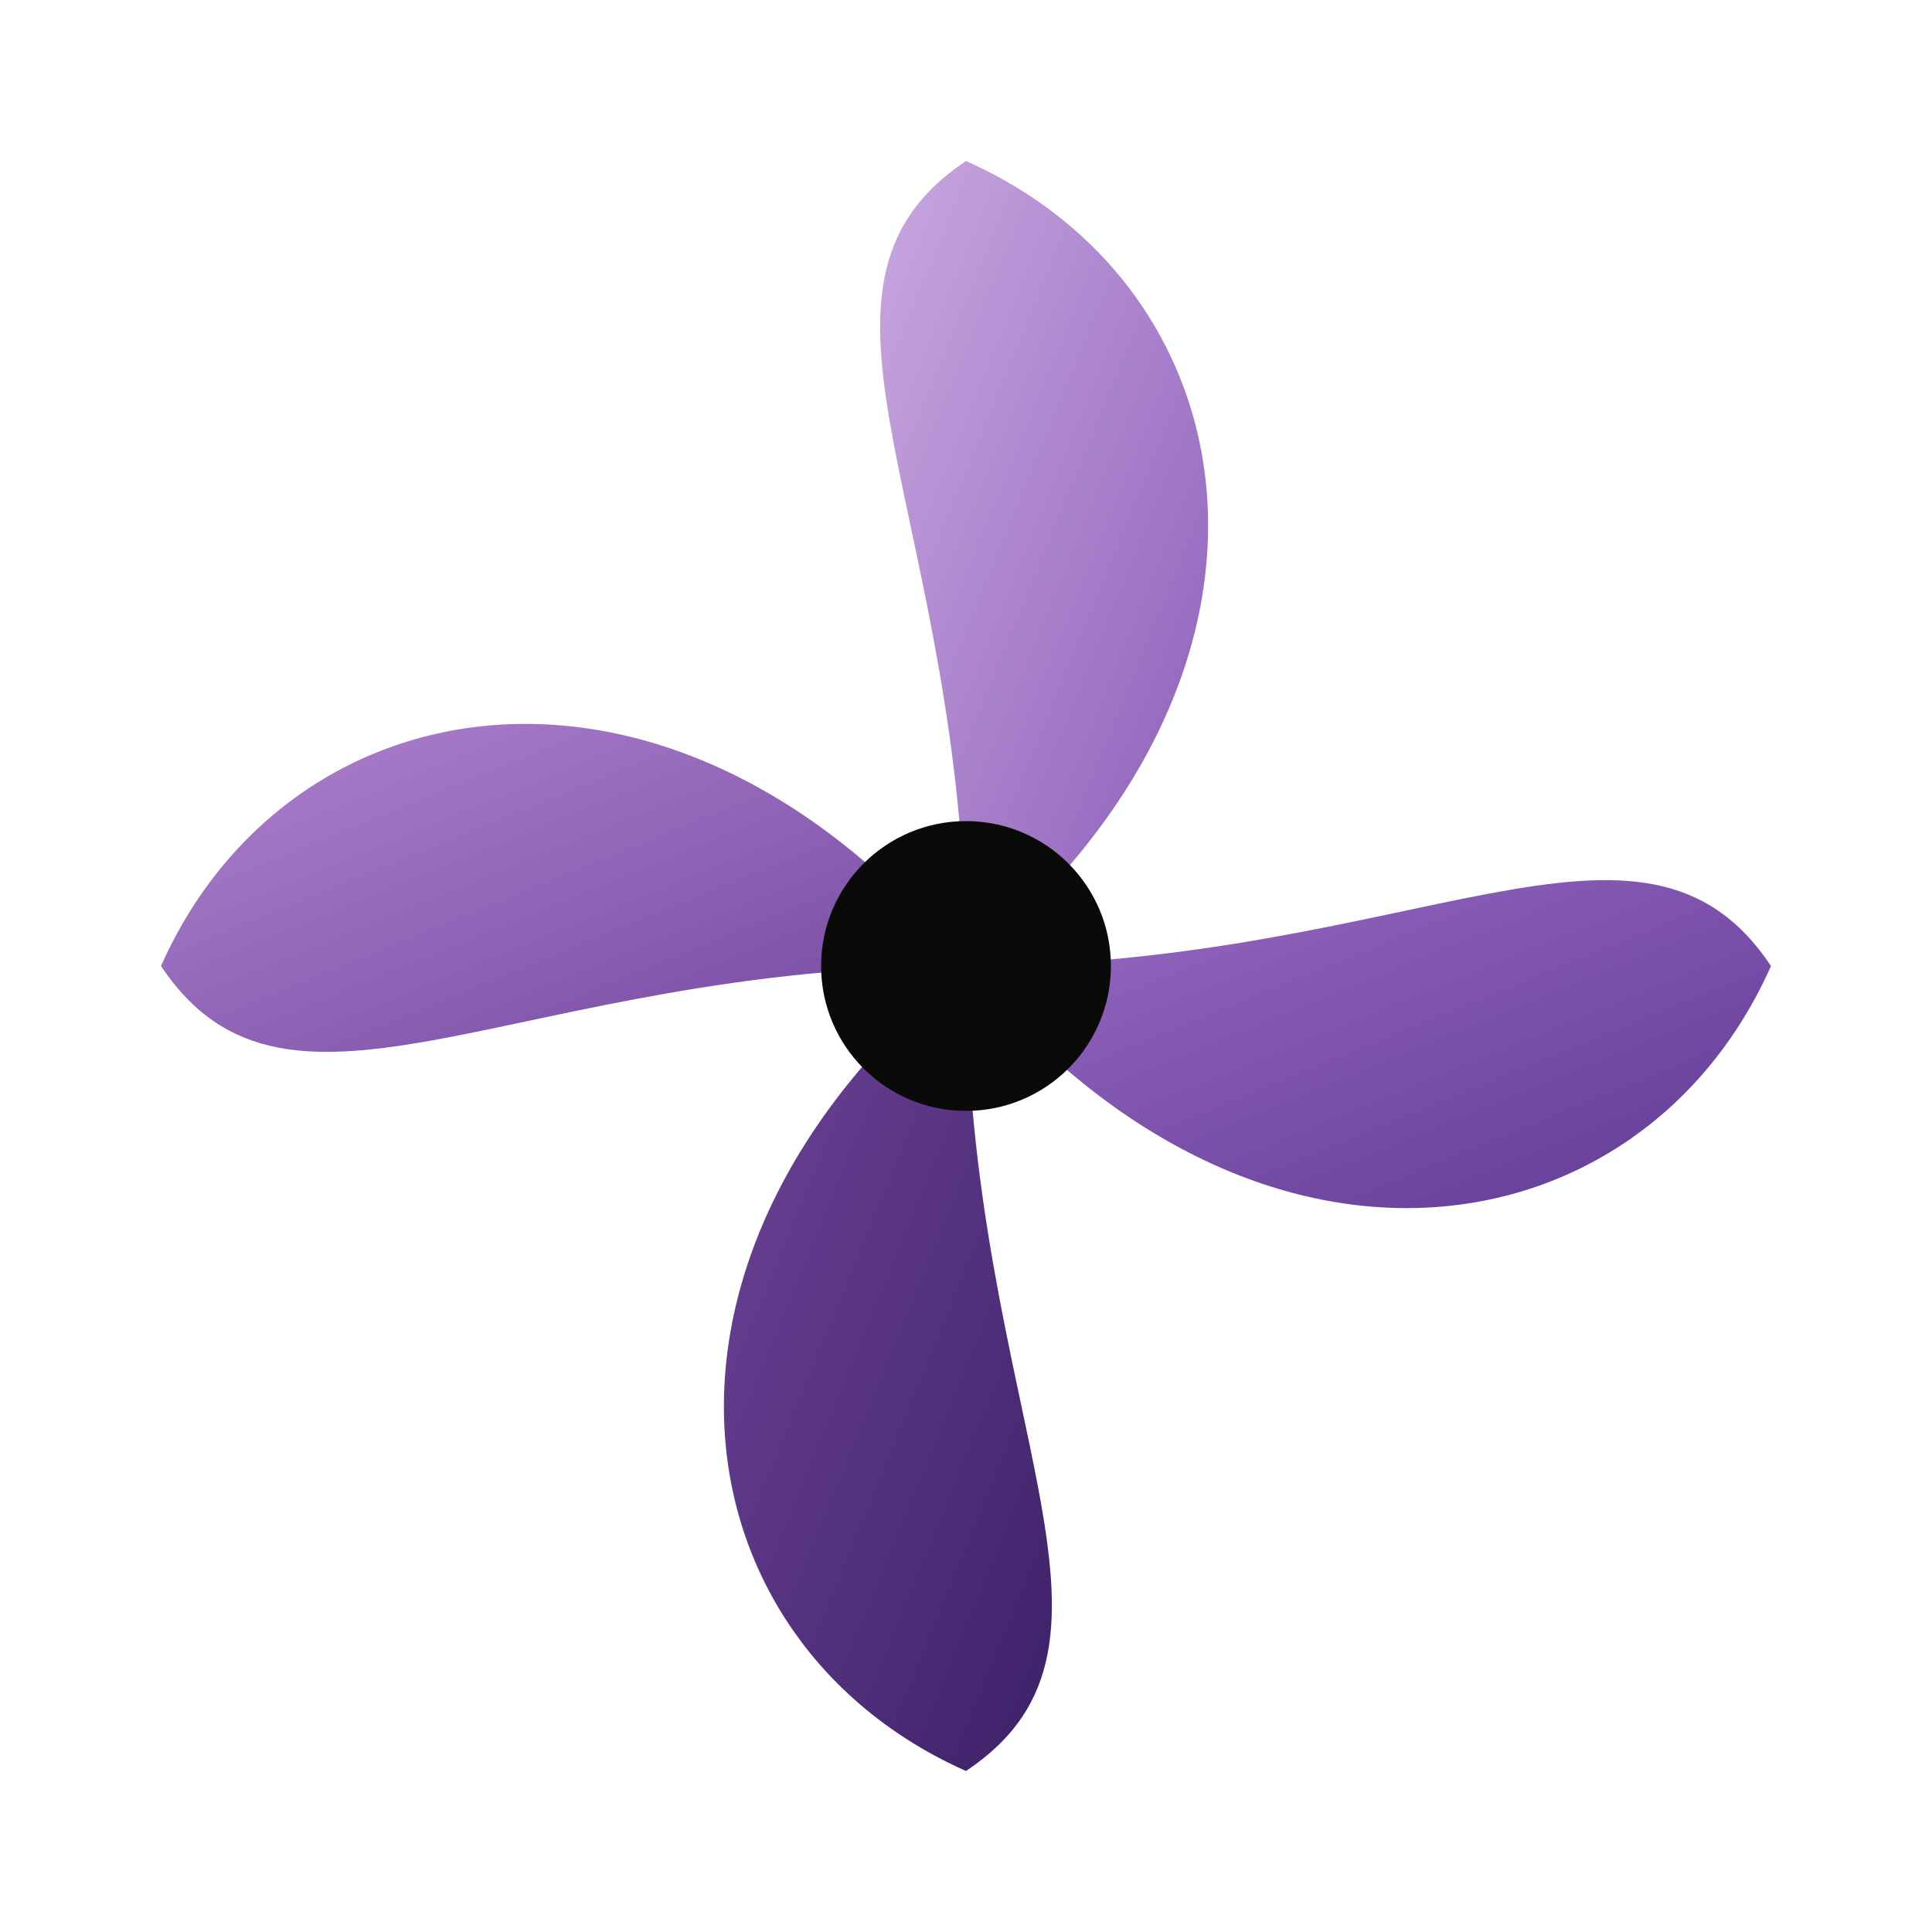
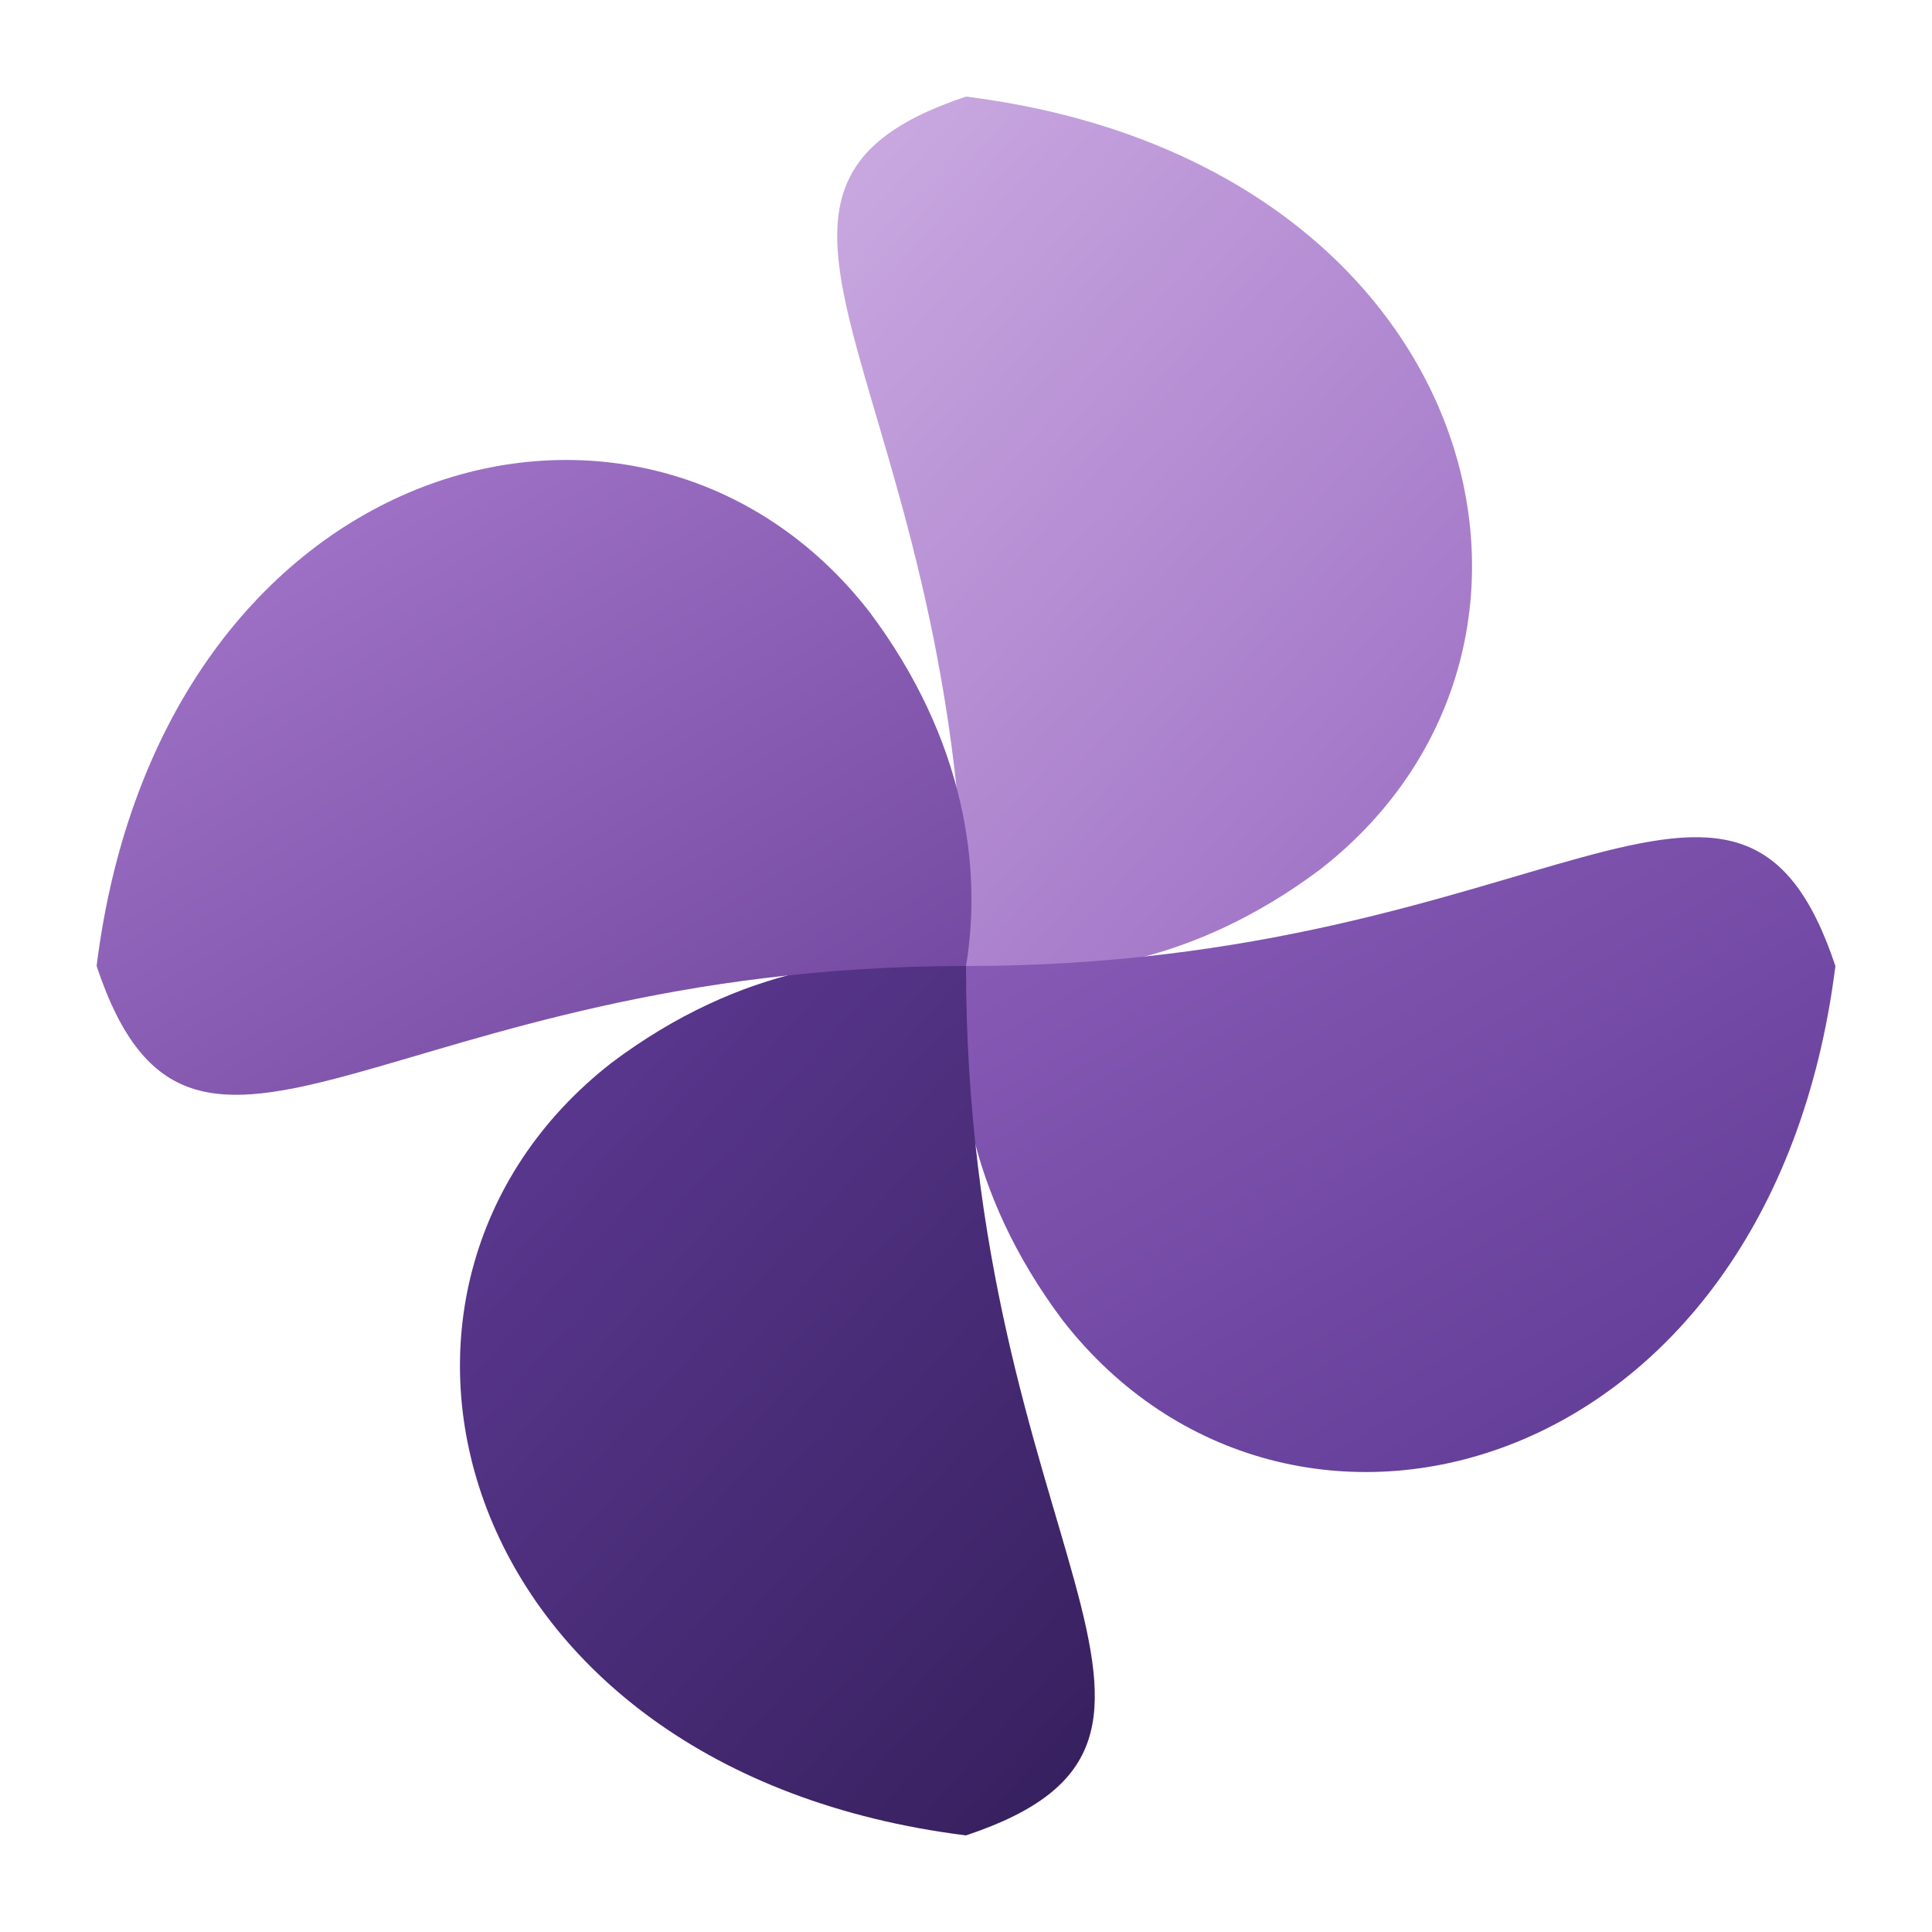
<svg xmlns="http://www.w3.org/2000/svg" viewBox="0 0 120 120">
  <defs>
-     <linearGradient id="gt1" x1="0%" y1="0%" x2="100%" y2="100%">
+     <linearGradient id="gt1" x1="10%" y1="0%" x2="90%" y2="100%">
      <stop offset="0%" stop-color="#c9a8e0" />
-       <stop offset="100%" stop-color="#8a5cb8" />
+       <stop offset="100%" stop-color="#9d6fc4" />
    </linearGradient>
-     <linearGradient id="gt2" x1="0%" y1="0%" x2="100%" y2="100%">
-       <stop offset="0%" stop-color="#9b6bc4" />
+     <linearGradient id="gt2" x1="10%" y1="0%" x2="90%" y2="100%">
+       <stop offset="0%" stop-color="#8a5cb8" />
      <stop offset="100%" stop-color="#5e3a94" />
    </linearGradient>
-     <linearGradient id="gt3" x1="0%" y1="0%" x2="100%" y2="100%">
-       <stop offset="0%" stop-color="#6f4498" />
-       <stop offset="100%" stop-color="#3c2168" />
+     <linearGradient id="gt3" x1="10%" y1="0%" x2="90%" y2="100%">
+       <stop offset="0%" stop-color="#5e3a94" />
+       <stop offset="100%" stop-color="#37205f" />
    </linearGradient>
-     <linearGradient id="gt4" x1="0%" y1="0%" x2="100%" y2="100%">
-       <stop offset="0%" stop-color="#b083cf" />
+     <linearGradient id="gt4" x1="10%" y1="0%" x2="90%" y2="100%">
+       <stop offset="0%" stop-color="#a578cc" />
      <stop offset="100%" stop-color="#71469e" />
    </linearGradient>
  </defs>
  <g>
-     <path d="M 60,60 C 60,32 48,18 60,10 C 78,18 82,42 60,60 Z" fill="url(#gt1)" />
-     <path d="M 60,60 C 88,60 102,48 110,60 C 102,78 78,82 60,60 Z" fill="url(#gt2)" />
-     <path d="M 60,60 C 60,88 72,102 60,110 C 42,102 38,78 60,60 Z" fill="url(#gt3)" />
-     <path d="M 60,60 C 32,60 18,72 10,60 C 18,42 42,38 60,60 Z" fill="url(#gt4)" />
-     <circle cx="60" cy="60" r="9" fill="#0a0a09" />
+     <path d="M 60,60 C 60,24 42,12 60,6 C 92,10 100,40 82,54 C 74,60 66,61 60,60 Z" fill="url(#gt1)" />
+     <path d="M 60,60 C 96,60 108,42 114,60 C 110,92 80,100 66,82 C 60,74 59,66 60,60 Z" fill="url(#gt2)" />
+     <path d="M 60,60 C 60,96 78,108 60,114 C 28,110 20,80 38,66 C 46,60 54,59 60,60 Z" fill="url(#gt3)" />
+     <path d="M 60,60 C 24,60 12,78 6,60 C 10,28 40,20 54,38 C 60,46 61,54 60,60 Z" fill="url(#gt4)" />
  </g>
</svg>
